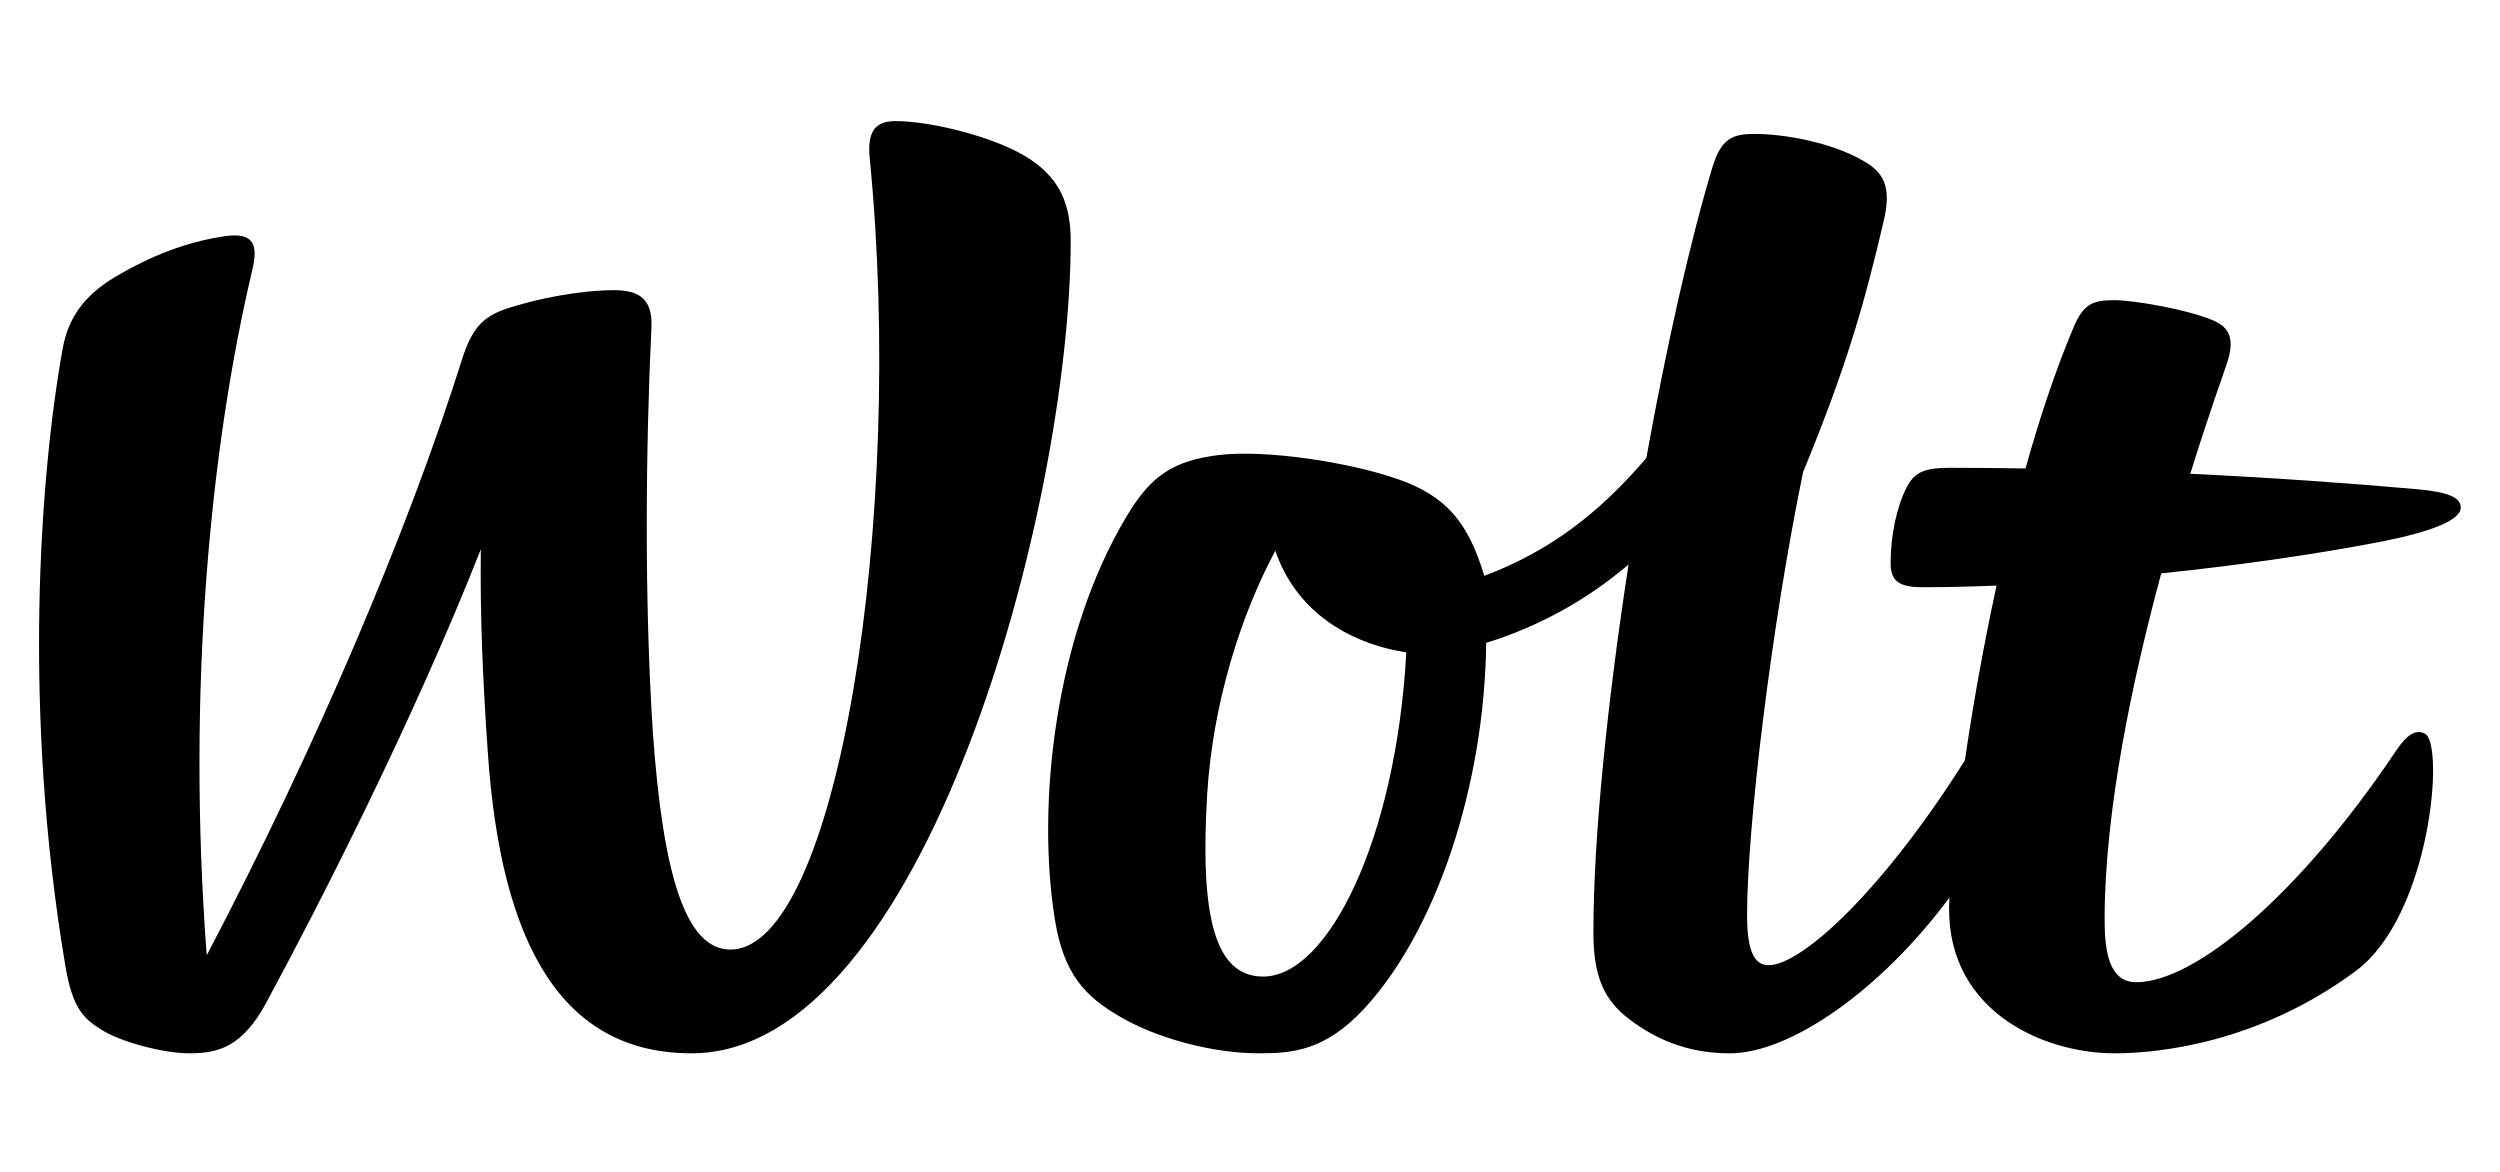
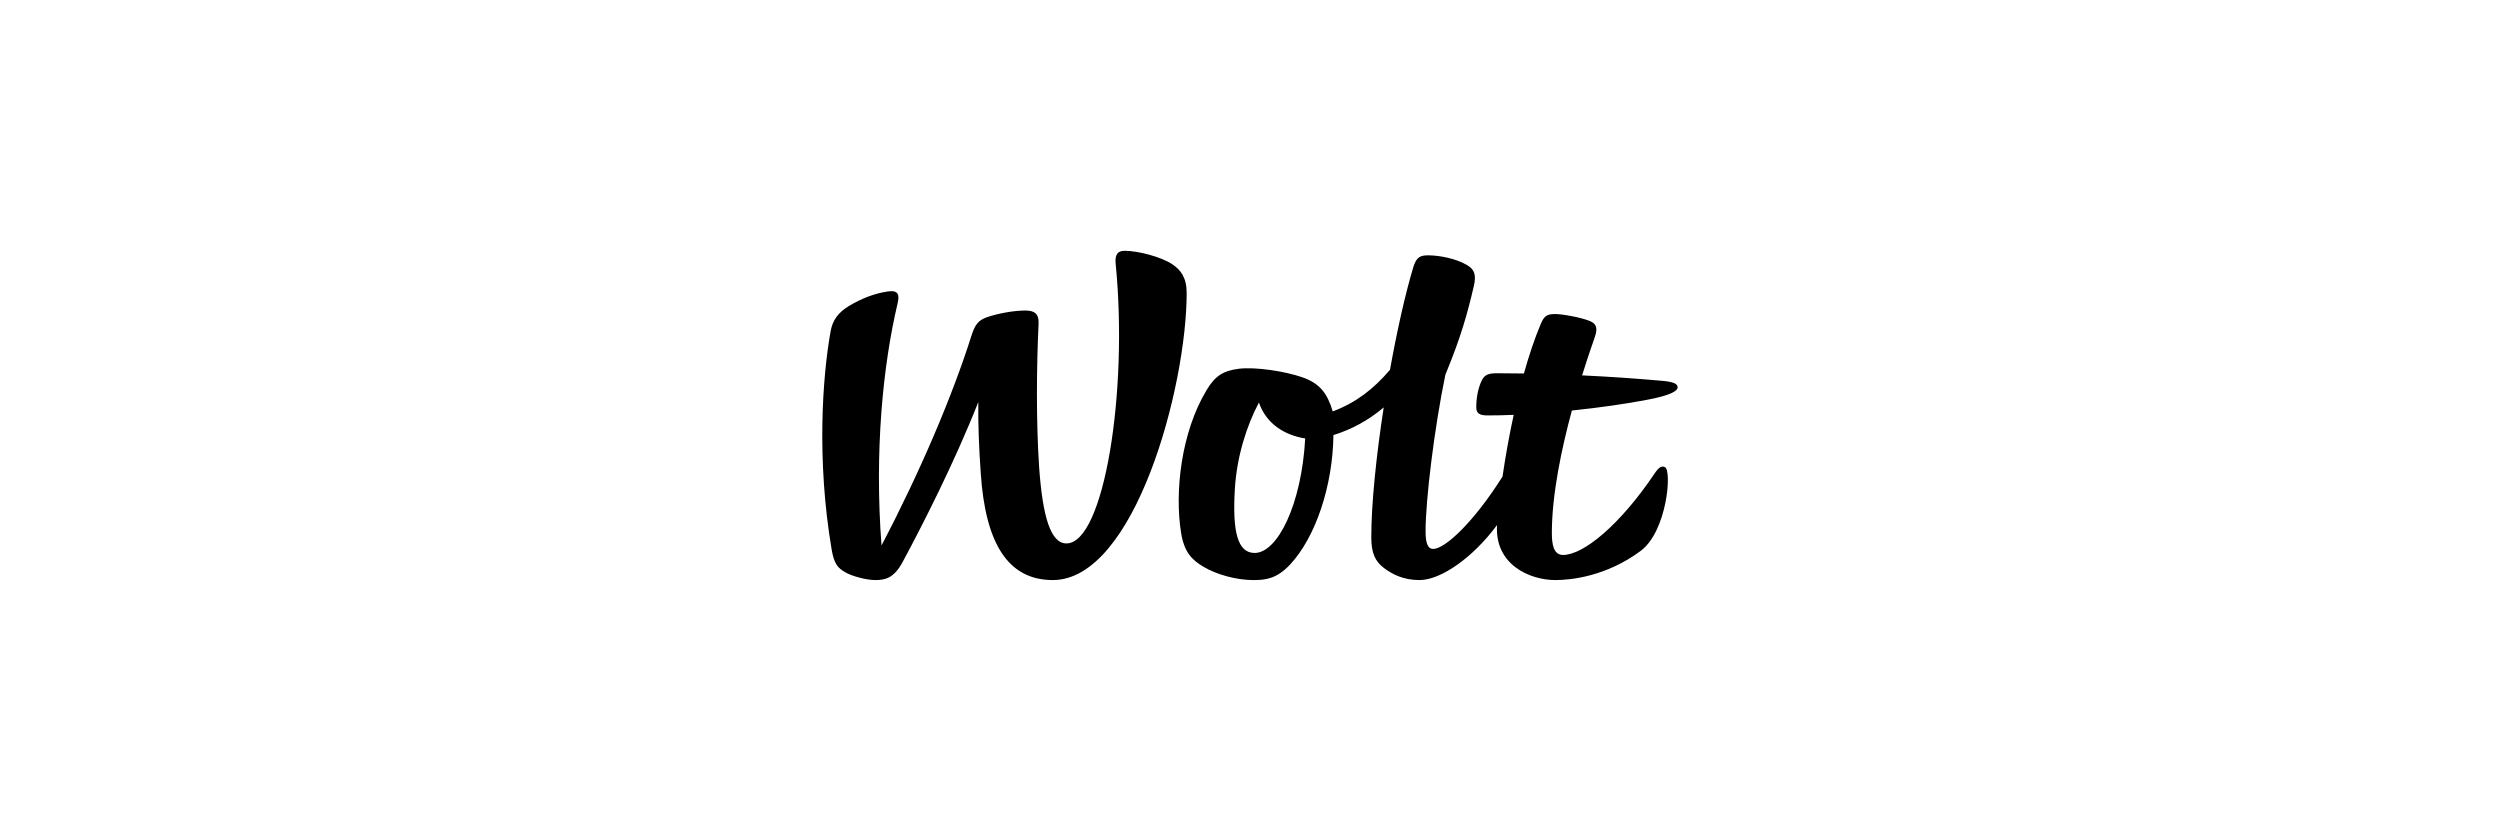
- <svg xmlns="http://www.w3.org/2000/svg" width="64" height="30" viewBox="0 0 64 30" alt="Wolt" class="WhiteHeader__logo___3nDQP">
-   <g fill="none" fill-rule="evenodd">
-     <path d="M0 0h64v30H0z" />
-     <path fill="currentColor" d="M32.337 25c1.66 0 3.403-3.513 3.664-8.298-1.546-.248-2.836-1.096-3.353-2.604-.892 1.672-1.603 3.915-1.745 6.246-.184 3.092.184 4.656 1.434 4.656zm28.416-11.095c-1.505.287-3.42.565-5.425.773-.743 2.75-1.45 6.086-1.45 8.867 0 .8.11 1.6.81 1.6 1.47 0 4.116-2.146 6.653-5.929.294-.436.514-.546.735-.436.515.254.147 4.656-1.765 6.075-2.5 1.855-5.073 2.11-6.175 2.11-1.9 0-4.418-1.151-4.23-3.988-1.742 2.353-4.064 3.988-5.622 3.988-1.14 0-1.949-.4-2.574-.873-.624-.473-.919-1.055-.919-2.22 0-2.452.362-5.928.9-9.421a10.3 10.3 0 0 1-3.644 2.006c-.046 3.688-1.292 7.394-3.137 9.38-.993 1.055-1.801 1.128-2.684 1.128-1.213 0-2.646-.4-3.566-.946-.882-.51-1.433-1.091-1.654-2.474-.478-2.946 0-7.276 1.838-10.331.625-1.055 1.213-1.42 2.353-1.565 1.213-.145 3.345.182 4.595.619 1.25.436 1.801 1.128 2.206 2.474 1.69-.64 2.944-1.61 4.148-3.016.513-2.848 1.113-5.527 1.697-7.462.22-.69.478-.836 1.066-.836.772 0 1.985.218 2.794.691.514.291.735.655.514 1.564-.478 2.037-.919 3.638-2.058 6.403-.81 3.929-1.434 9.095-1.434 11.35 0 .982.22 1.273.551 1.273.863 0 2.954-1.954 5.026-5.246a66.05 66.05 0 0 1 .81-4.472c-.653.027-1.29.042-1.902.042-.625 0-.81-.182-.81-.619 0-.691.148-1.419.405-1.928.22-.437.515-.51 1.14-.51.64 0 1.276.006 1.908.017.363-1.297.77-2.52 1.217-3.581.257-.619.477-.728 1.066-.728.44 0 1.8.218 2.5.51.44.181.588.472.367 1.127-.086.256-.466 1.31-.932 2.808 2.113.1 4.083.242 5.784.393.846.073 1.14.219 1.14.473 0 .255-.478.582-2.242.91zM26.38 4.083c.588.4 1.03.945 1.03 2.073 0 6.803-3.75 20.809-9.705 20.809-3.309 0-4.89-2.765-5.22-7.749-.13-1.866-.196-3.493-.176-5.154-1.726 4.383-4.121 9.065-5.485 11.593-.625 1.164-1.25 1.31-1.985 1.31-.662 0-1.728-.291-2.206-.582s-.772-.546-.956-1.637c-1.102-6.512-.661-12.55-.072-15.826.147-.8.551-1.346 1.323-1.819.919-.546 1.838-.91 2.83-1.055.773-.11.846.255.699.873-1.063 4.49-1.682 10.706-1.165 17.538C8.098 19.108 10.44 13.6 11.824 9.212c.257-.8.515-1.091 1.14-1.31.772-.254 1.874-.473 2.757-.473.588 0 .992.182.956.946-.147 3.056-.184 7.021.036 10.368.258 3.674.846 5.566 1.985 5.566 2.72 0 4.485-10.986 3.566-20.263-.073-.727.184-.946.662-.946.956 0 2.647.437 3.455.983z" />
+ <svg xmlns="http://www.w3.org/2000/svg" width="247px" height="82px" viewBox="0 0 247 82" version="1.1">
+   <g id="wolt" stroke="none" stroke-width="1" fill="none" fill-rule="evenodd">
+     <g transform="translate(79.87883, 20.55258)">
+       <polygon id="Path" points="0 0 87.242 0 87.242 40.895 0 40.895" />
+       <path d="M44.081,34.079 C46.343,34.079 48.719,29.29 49.075,22.768 C46.968,22.429 45.209,21.273 44.504,19.218 C43.289,21.497 42.319,24.555 42.126,27.732 C41.875,31.947 42.377,34.079 44.081,34.079 Z M82.816,18.955 C80.765,19.346 78.154,19.725 75.421,20.008 C74.408,23.757 73.444,28.305 73.444,32.096 C73.444,33.186 73.594,34.277 74.549,34.277 C76.552,34.277 80.159,31.351 83.618,26.195 C84.018,25.6 84.318,25.45 84.62,25.6 C85.322,25.946 84.82,31.947 82.214,33.881 C78.806,36.41 75.298,36.758 73.796,36.758 C71.206,36.758 67.774,35.189 68.03,31.321 C65.655,34.529 62.49,36.758 60.366,36.758 C58.812,36.758 57.709,36.212 56.857,35.568 C56.007,34.923 55.605,34.129 55.605,32.541 C55.605,29.199 56.098,24.461 56.832,19.699 C55.379,20.939 53.689,21.869 51.864,22.434 C51.802,27.461 50.103,32.513 47.588,35.22 C46.234,36.658 45.133,36.758 43.929,36.758 C42.276,36.758 40.322,36.212 39.068,35.468 C37.866,34.773 37.115,33.981 36.814,32.096 C36.162,28.08 36.814,22.177 39.319,18.013 C40.171,16.575 40.973,16.077 42.527,15.879 C44.18,15.682 47.086,16.128 48.79,16.723 C50.494,17.318 51.245,18.261 51.797,20.096 C54.101,19.223 55.811,17.901 57.452,15.984 C58.151,12.102 58.969,8.45 59.765,5.813 C60.065,4.872 60.417,4.673 61.218,4.673 C62.271,4.673 63.924,4.97 65.027,5.615 C65.728,6.012 66.029,6.508 65.728,7.747 C65.076,10.524 64.475,12.706 62.922,16.475 C61.818,21.831 60.967,28.873 60.967,31.947 C60.967,33.286 61.267,33.682 61.719,33.682 C62.895,33.682 65.745,31.019 68.57,26.531 C68.868,24.487 69.236,22.454 69.674,20.435 C68.784,20.472 67.915,20.492 67.081,20.492 C66.229,20.492 65.977,20.244 65.977,19.649 C65.977,18.707 66.179,17.714 66.529,17.02 C66.829,16.425 67.231,16.325 68.083,16.325 C68.956,16.325 69.823,16.333 70.684,16.348 C71.179,14.58 71.734,12.913 72.343,11.467 C72.693,10.623 72.993,10.475 73.796,10.475 C74.396,10.475 76.25,10.772 77.204,11.17 C77.804,11.416 78.006,11.813 77.704,12.706 C77.587,13.055 77.069,14.492 76.434,16.534 C79.314,16.67 82,16.864 84.318,17.07 C85.472,17.169 85.872,17.368 85.872,17.714 C85.872,18.062 85.221,18.508 82.816,18.955 L82.816,18.955 Z M35.96,5.566 C36.762,6.111 37.364,6.854 37.364,8.392 C37.364,17.665 32.252,36.758 24.135,36.758 C19.624,36.758 17.469,32.989 17.019,26.195 C16.842,23.651 16.752,21.433 16.779,19.169 C14.426,25.144 11.162,31.526 9.302,34.972 C8.45,36.559 7.598,36.758 6.596,36.758 C5.694,36.758 4.241,36.361 3.589,35.964 C2.938,35.568 2.537,35.22 2.286,33.733 C0.784,24.856 1.385,16.625 2.188,12.159 C2.388,11.069 2.939,10.325 3.991,9.68 C5.244,8.936 6.497,8.439 7.849,8.242 C8.903,8.092 9.002,8.589 8.802,9.432 C7.353,15.552 6.509,24.026 7.214,33.339 C11.039,26.047 14.231,18.539 16.118,12.557 C16.468,11.467 16.82,11.07 17.672,10.772 C18.724,10.425 20.227,10.127 21.43,10.127 C22.232,10.127 22.783,10.375 22.733,11.416 C22.533,15.582 22.483,20.987 22.783,25.55 C23.134,30.558 23.936,33.137 25.488,33.137 C29.196,33.137 31.602,18.161 30.349,5.515 C30.25,4.524 30.6,4.226 31.252,4.226 C32.555,4.226 34.86,4.822 35.962,5.566 L35.96,5.566 Z" id="Shape" fill="#000000" fill-rule="nonzero" />
+     </g>
  </g>
</svg>
